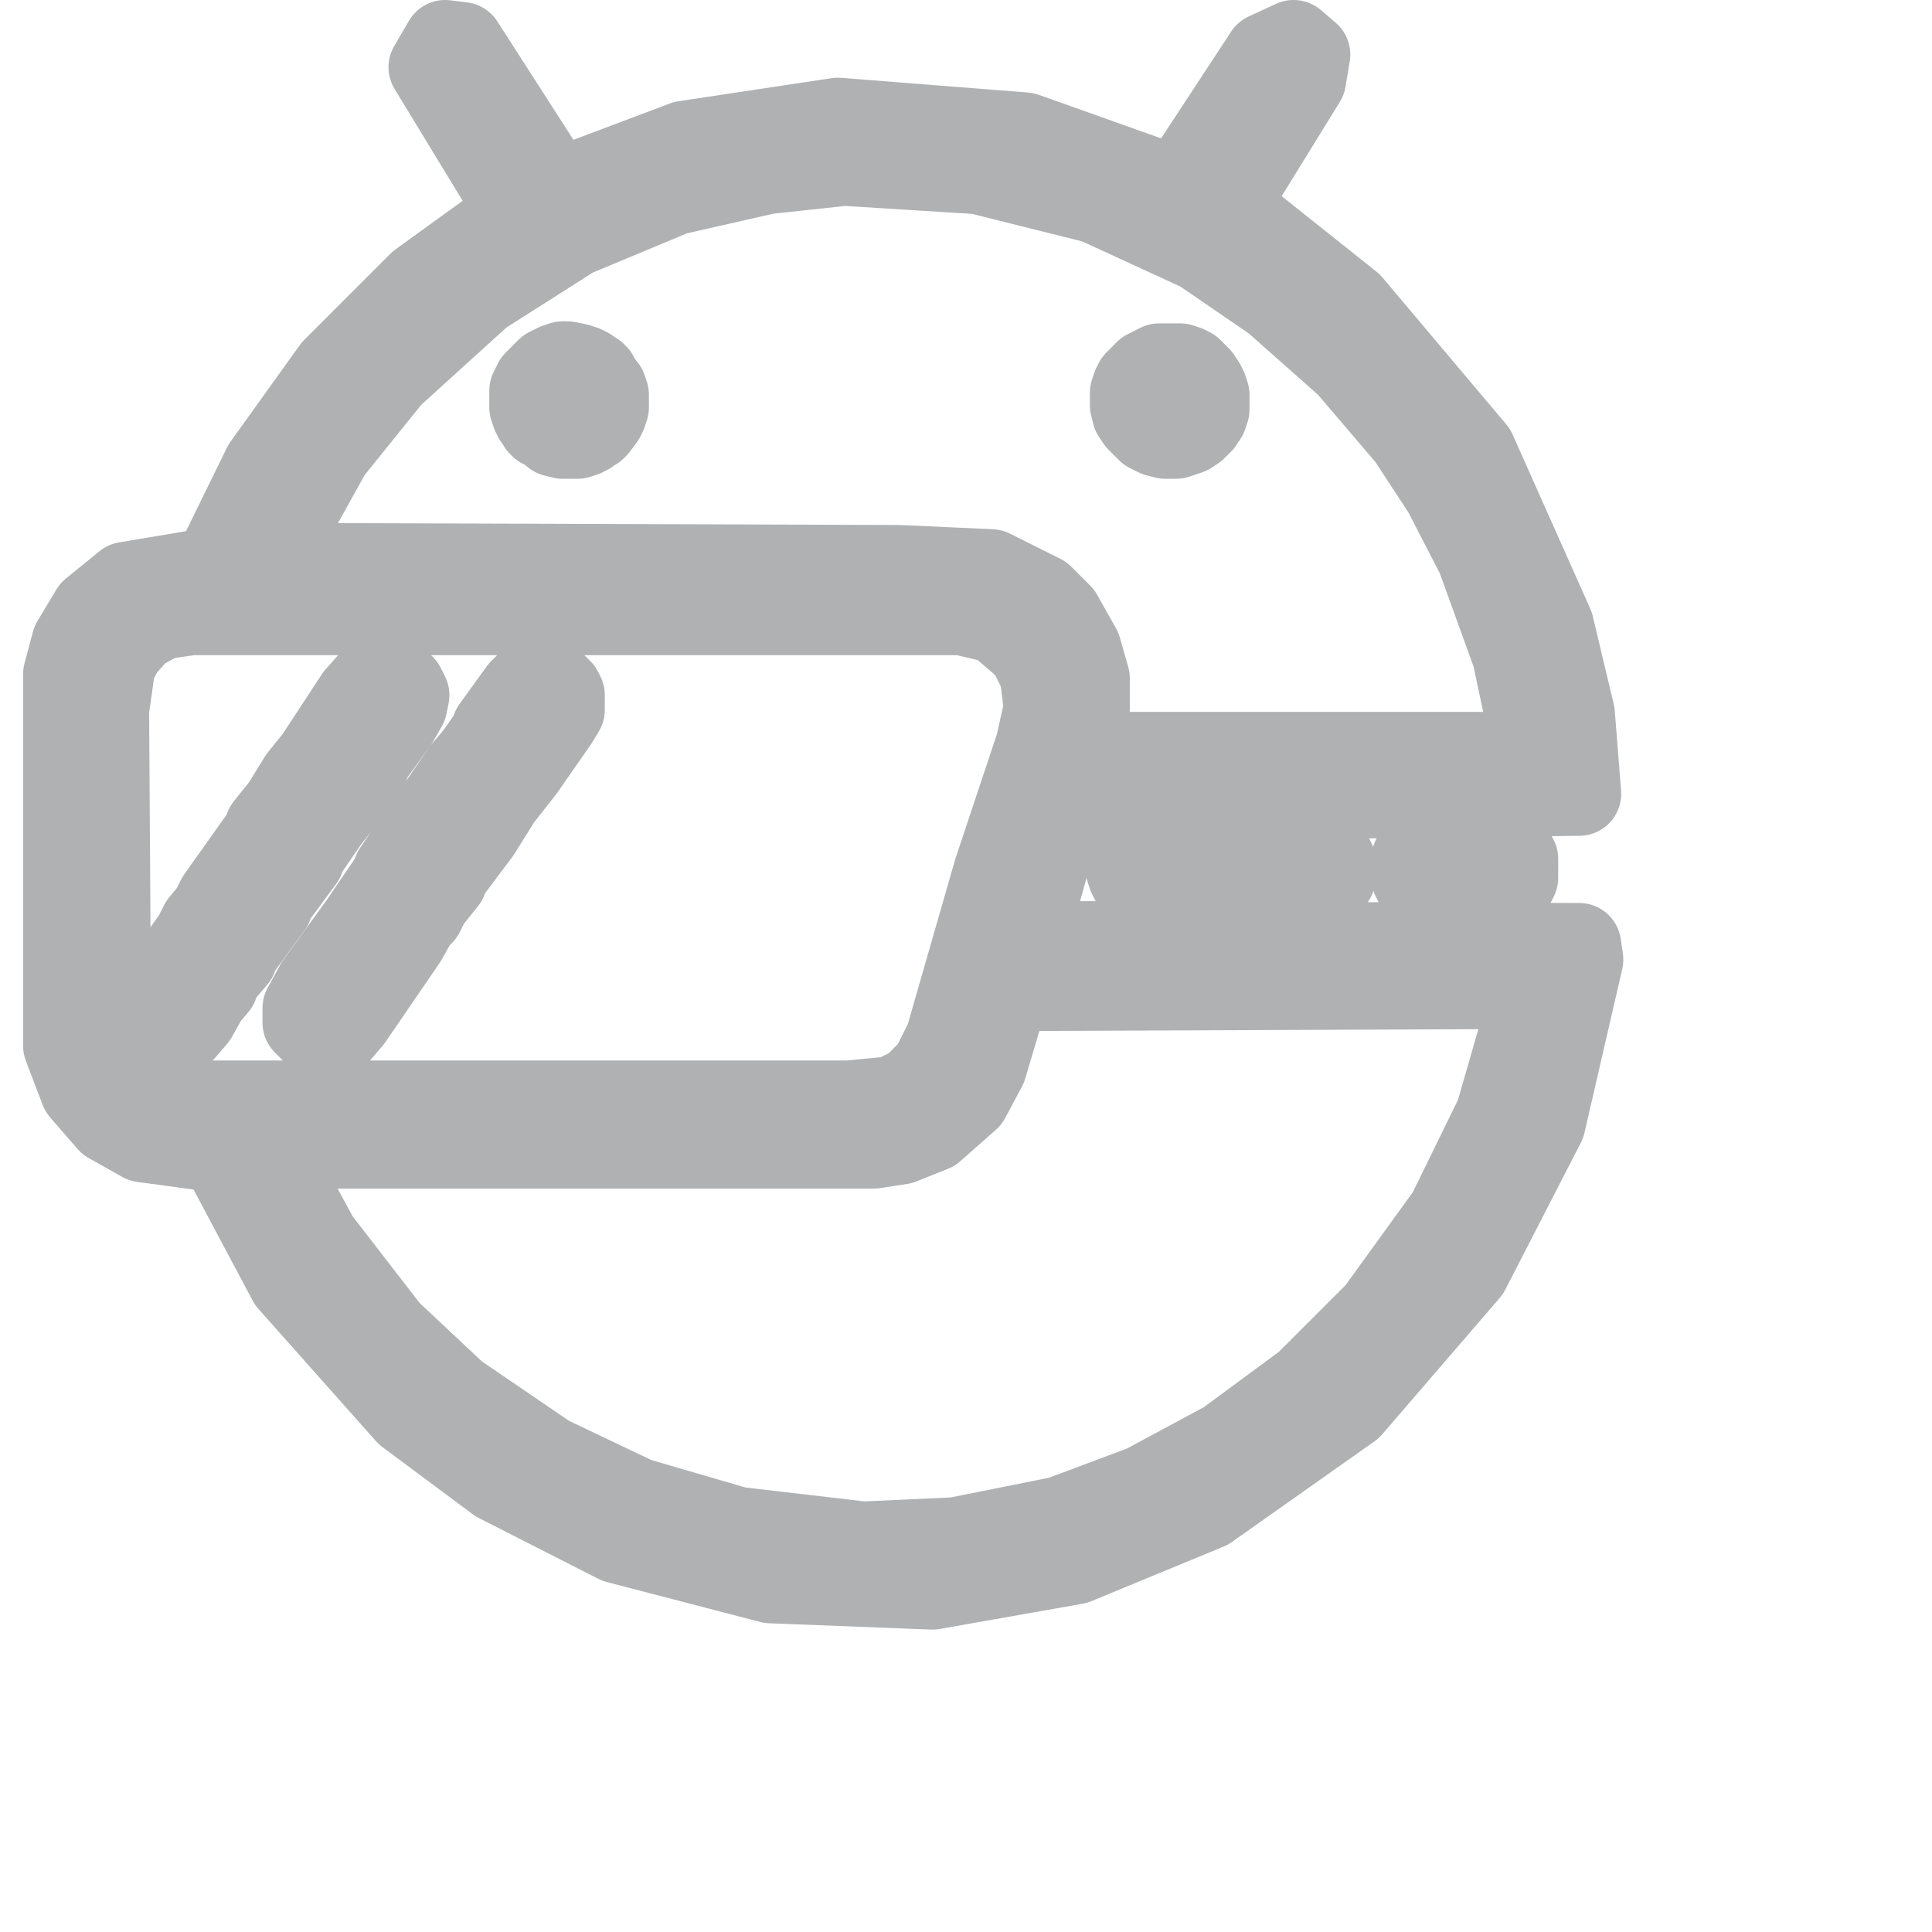
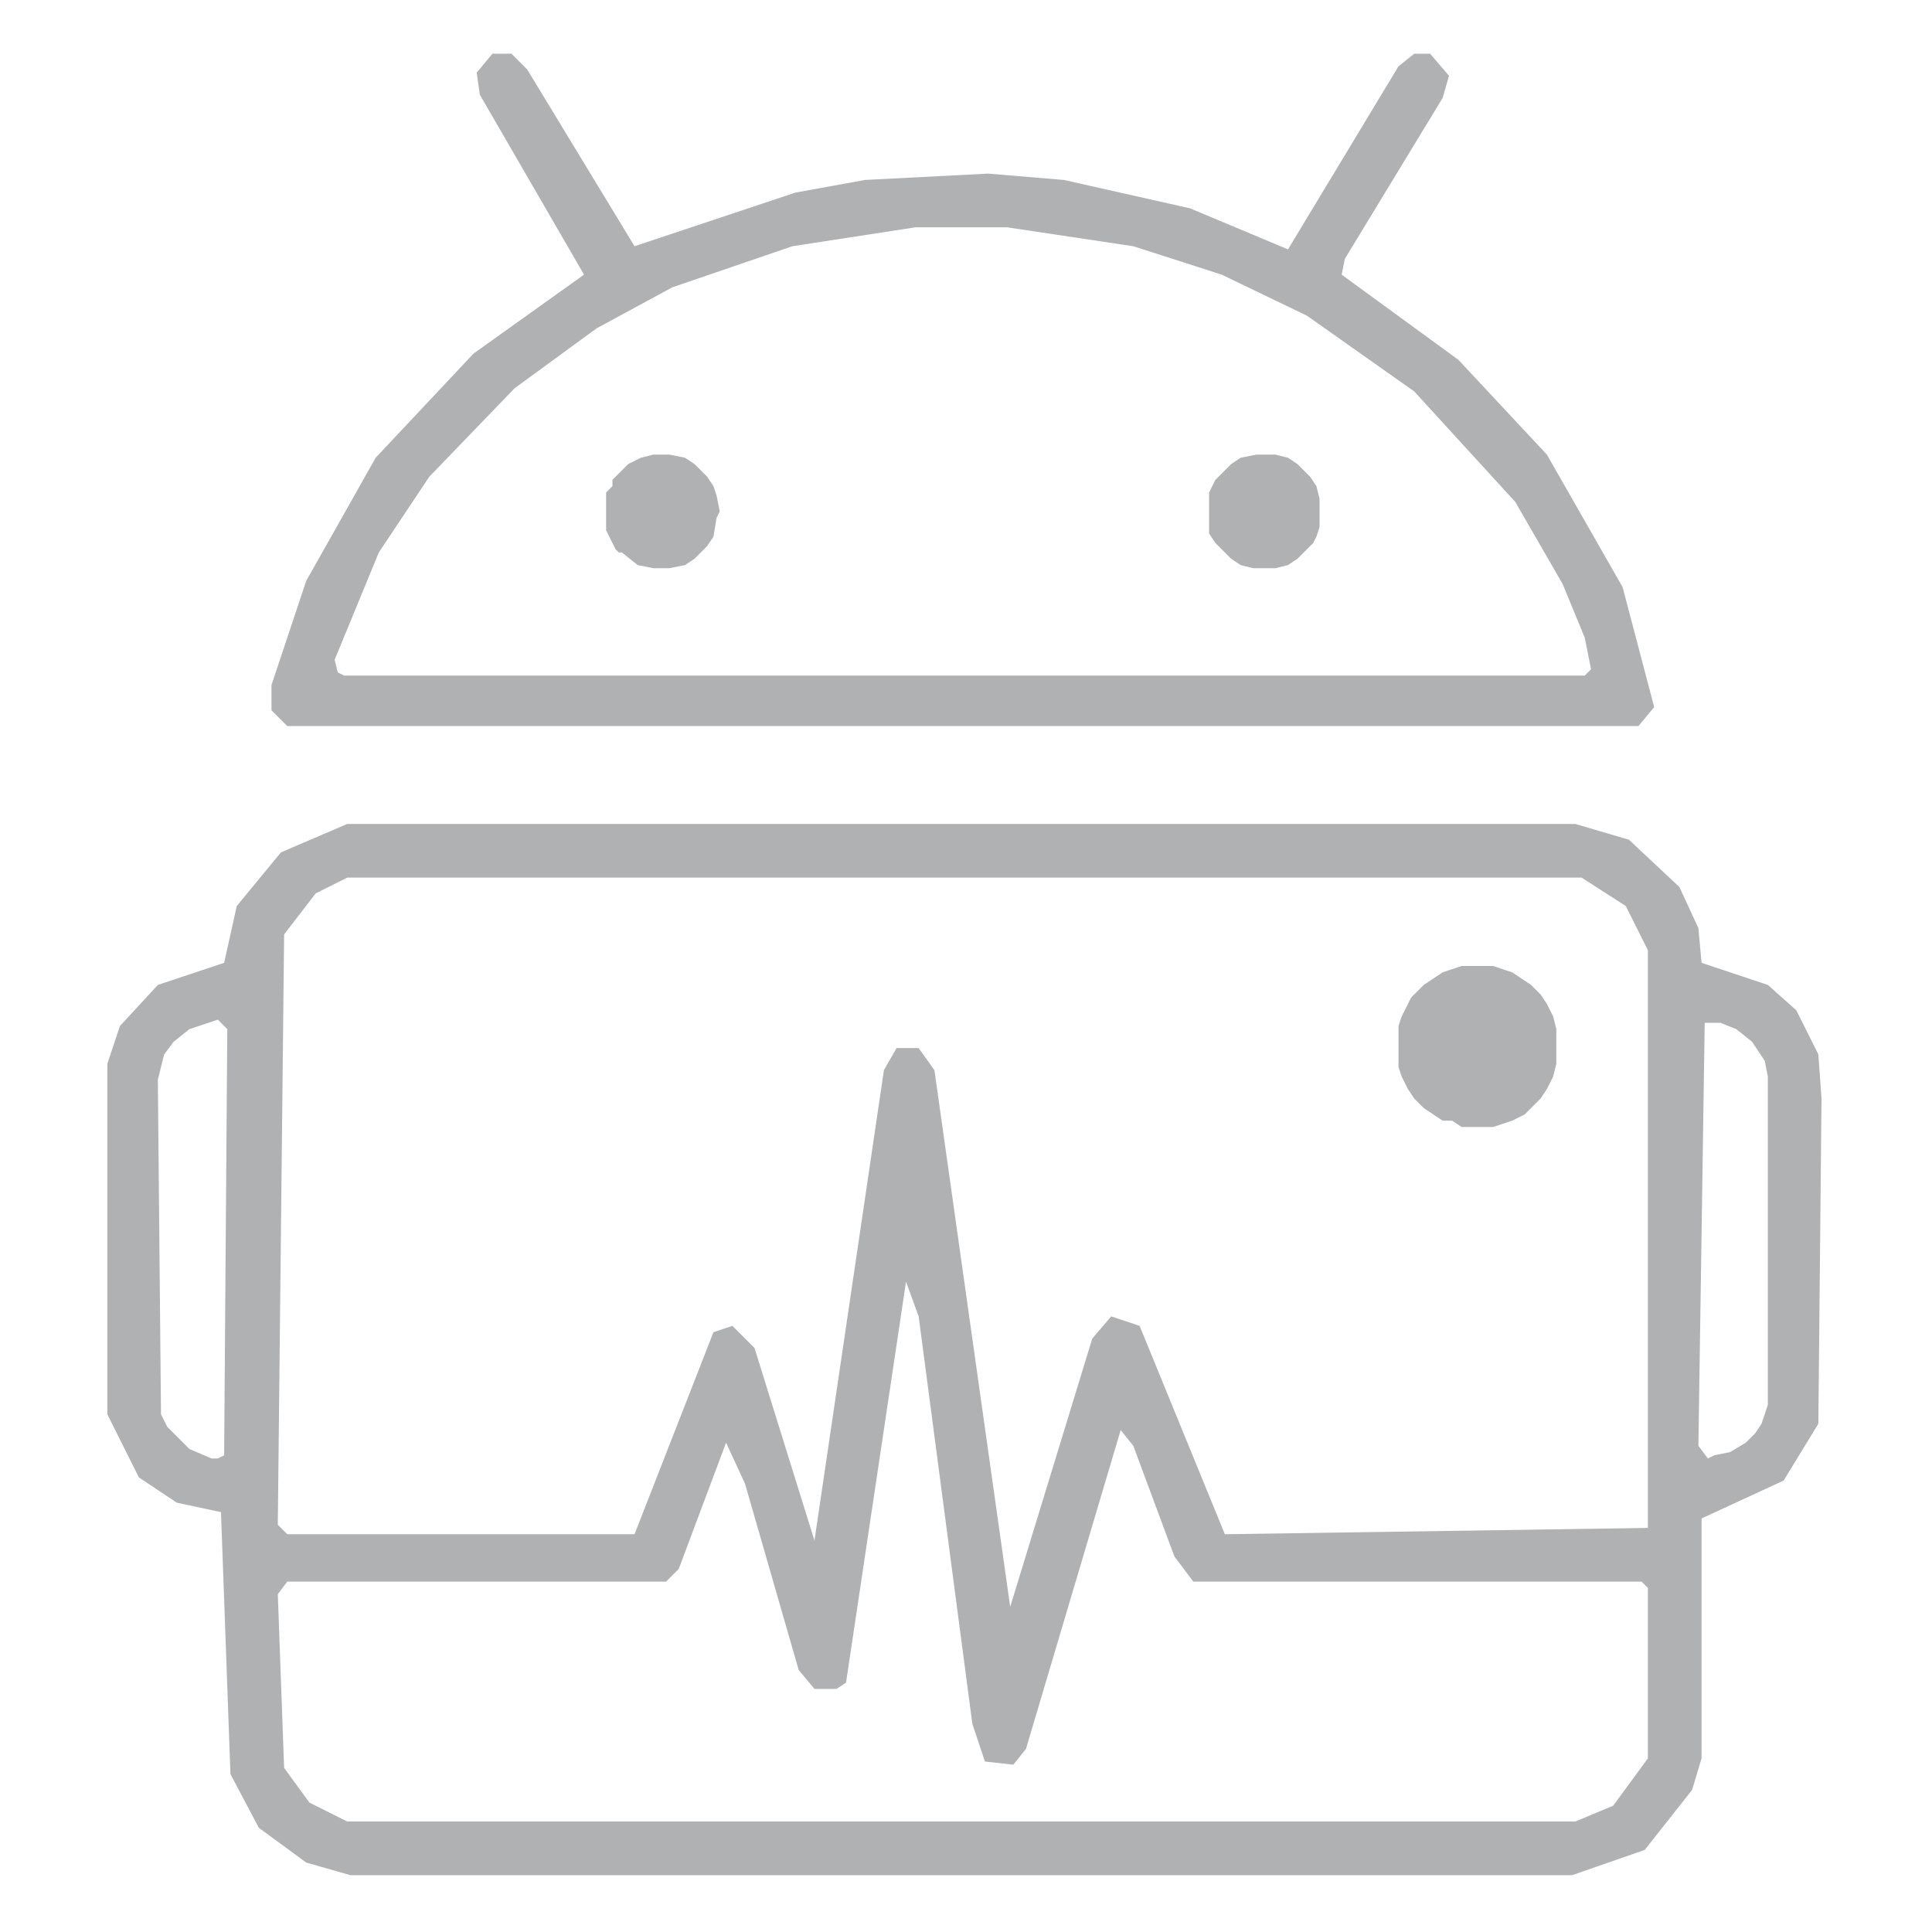
- <svg xmlns="http://www.w3.org/2000/svg" width="13" height="13" viewBox="100 -10 850 920">
-   <path d="m 602,399 v 5 l 1,3 1,2 1,1 2,1 3,1 h 6 l 1,-1 h 2 v -2 l 1,-1 v -7 l -1,-2 -3,-3 -2,-1 h -5 l -4,1 z m 136,0 v 9 l 1,2 2,2 5,1 h 34 l 4,-1 2,-2 1,-2 v -9 l -1,-2 -2,-2 -2,-1 h -37 l -4,1 -2,2 z m -87,-2 v 11 l 1,2 4,2 7,1 h 29 l 4,-1 4,-4 v -8 l -1,-2 -3,-3 -4,-1 h -35 l -1,1 h -4 z M 324,312 h -3 l -2,1 -6,6 -13,18 -1,3 -7,10 -6,7 -33,48 -1,3 -15,22 -21,29 -6,11 v 7 l 4,4 3,2 h 7 l 2,-1 6,-7 26,-38 5,-9 3,-3 3,-6 8,-10 1,-3 15,-20 10,-16 11,-14 16,-23 3,-5 v -7 l -1,-2 -5,-5 z m -72,0 -2,-1 h -4 l -3,2 -8,9 -19,29 -8,10 -8,13 -8,10 -1,3 -22,31 -3,6 -5,6 -3,6 -17,24 -5,9 v 6 l 1,2 6,5 2,1 h 3 l 4,-2 6,-7 5,-9 5,-6 1,-3 2,-3 6,-7 1,-3 16,-22 1,-3 14,-19 1,-3 11,-16 8,-10 11,-16 1,-3 13,-18 4,-7 1,-5 -2,-4 z m 365,-148 -6,3 -5,5 -1,2 -1,3 v 6 l 1,4 2,3 5,5 4,2 4,1 h 5 l 6,-2 3,-2 3,-3 2,-3 1,-3 v -7 l -1,-3 -1,-2 -2,-3 -4,-4 -2,-1 -3,-1 z m -284,-1 -3,1 -4,2 -6,6 -2,4 v 8 l 1,3 1,2 2,2 v 1 l 1,1 h 1 l 5,4 4,1 h 7 l 3,-1 2,-1 2,-2 h 1 l 1,-1 3,-4 1,-2 1,-3 v -6 l -1,-3 -4,-5 v -1 l -1,-1 h -1 l -2,-2 -2,-1 -3,-1 -5,-1 z m -56,-153 -7,12 42,69 -47,34 -41,41 -33,46 -24,49 -42,7 -16,13 -9,15 -4,15 v 177 l 8,21 13,15 16,9 37,5 33,62 56,63 43,32 57,29 73,19 77,3 68,-12 63,-26 68,-48 56,-65 36,-70 18,-78 -1,-7 -264,-1 19,-68 245,-3 -3,-38 -10,-42 -37,-83 -59,-70 -59,-47 37,-60 2,-12 -7,-6 -13,6 -42,64 -73,-26 -89,-7 -73,11 -61,23 -45,-70 z m 518,452 -17,59 -23,47 -34,47 -34,34 -38,28 -39,21 -40,15 -50,10 -44,2 -60,-7 -48,-14 -42,-20 -44,-30 -32,-30 -34,-44 -21,-39 v -5 h 286 l 13,-2 15,-6 17,-15 8,-15 11,-37 245,-1 z m -676,-155 4,-8 8,-9 11,-6 14,-2 h 367 l 17,4 15,13 6,12 2,16 -4,18 -20,60 -23,80 -7,14 -9,9 -10,5 -21,2 H 150 l -10,-2 -9,-5 -10,-12 -4,-12 -1,-156 z m 103,-102 29,-36 43,-39 44,-28 48,-20 44,-10 37,-4 64,4 56,14 50,23 35,24 35,31 29,34 17,26 16,31 17,47 7,33 v 14 H 580 l 3,-14 v -22 l -4,-14 -9,-16 -9,-9 -24,-12 -44,-2 -301,-1 z" fill="#AFB1B3" stroke="#AFB1B3" stroke-width="40" stroke-linejoin="round" fill-rule="evenodd" />
+ <svg xmlns="http://www.w3.org/2000/svg" viewBox="45 39 612 612" fill="#AFB1B3">
+   <path fill-rule="evenodd" d="M508 345L502 347L496 351L492 355L489 361L488 364L488 377L489 380L491 384L493 387L496 390L502 394L505 394L508 396L518 396L524 394L528 392L533 387L535 384L537 380L538 376L538 365L537 361L535 357L533 354L530 351L524 347L518 345ZM83 364L79 376L79 487L89 507L101 515L115 518L118 601L127 618L142 629L156 633L543 633L566 625L581 606L584 596L584 520L610 508L621 490L622 387L621 373L614 359L605 351L584 344L583 333L577 320L561 305L544 300L155 300L134 309L120 326L116 344L95 351ZM133 544L136 540L256 540L260 536L275 496L281 509L298 568L303 574L310 574L313 572L332 445L336 456L353 585L357 597L366 598L370 593L400 492L404 497L417 532L423 540L565 540L567 542L567 596L556 611L544 616L155 616L143 610L135 599ZM590 363L595 365L600 369L604 375L605 380L605 484L603 490L601 493L598 496L593 499L588 500L586 501L583 497L585 363ZM114 362L117 365L116 500L114 501L112 501L105 498L98 491L96 487L95 381L97 373L100 369L105 365ZM135 335L145 322L155 317L546 317L560 326L567 340L567 523L433 525L406 459L397 456L391 463L365 548L341 378L336 371L329 371L325 378L303 527L284 466L277 459L271 461L246 525L136 525L133 522ZM438 184L435 186L430 191L428 195L428 208L430 211L435 216L438 218L442 219L449 219L453 218L456 216L461 211L462 209L463 206L463 197L462 193L460 190L456 186L453 184L449 183L443 183ZM248 184L244 186L239 191L239 193L237 195L237 207L240 213L241 214L242 214L247 218L252 219L257 219L262 218L265 216L269 212L271 209L272 203L273 201L272 196L271 193L269 190L265 186L262 184L257 183L252 183ZM131 256L131 264L136 269L564 269L569 263L559 225L535 183L507 153L470 126L471 121L502 70L504 63L498 56L493 56L488 60L453 118L422 105L382 96L358 94L319 96L297 100L246 117L212 61L207 56L201 56L196 62L197 69L230 126L195 151L164 184L142 223ZM151 248L165 214L181 190L208 162L234 143L258 130L296 117L335 111L364 111L404 117L432 126L459 139L493 163L525 198L540 224L547 241L549 251L547 253L154 253L152 252Z" />
</svg>
